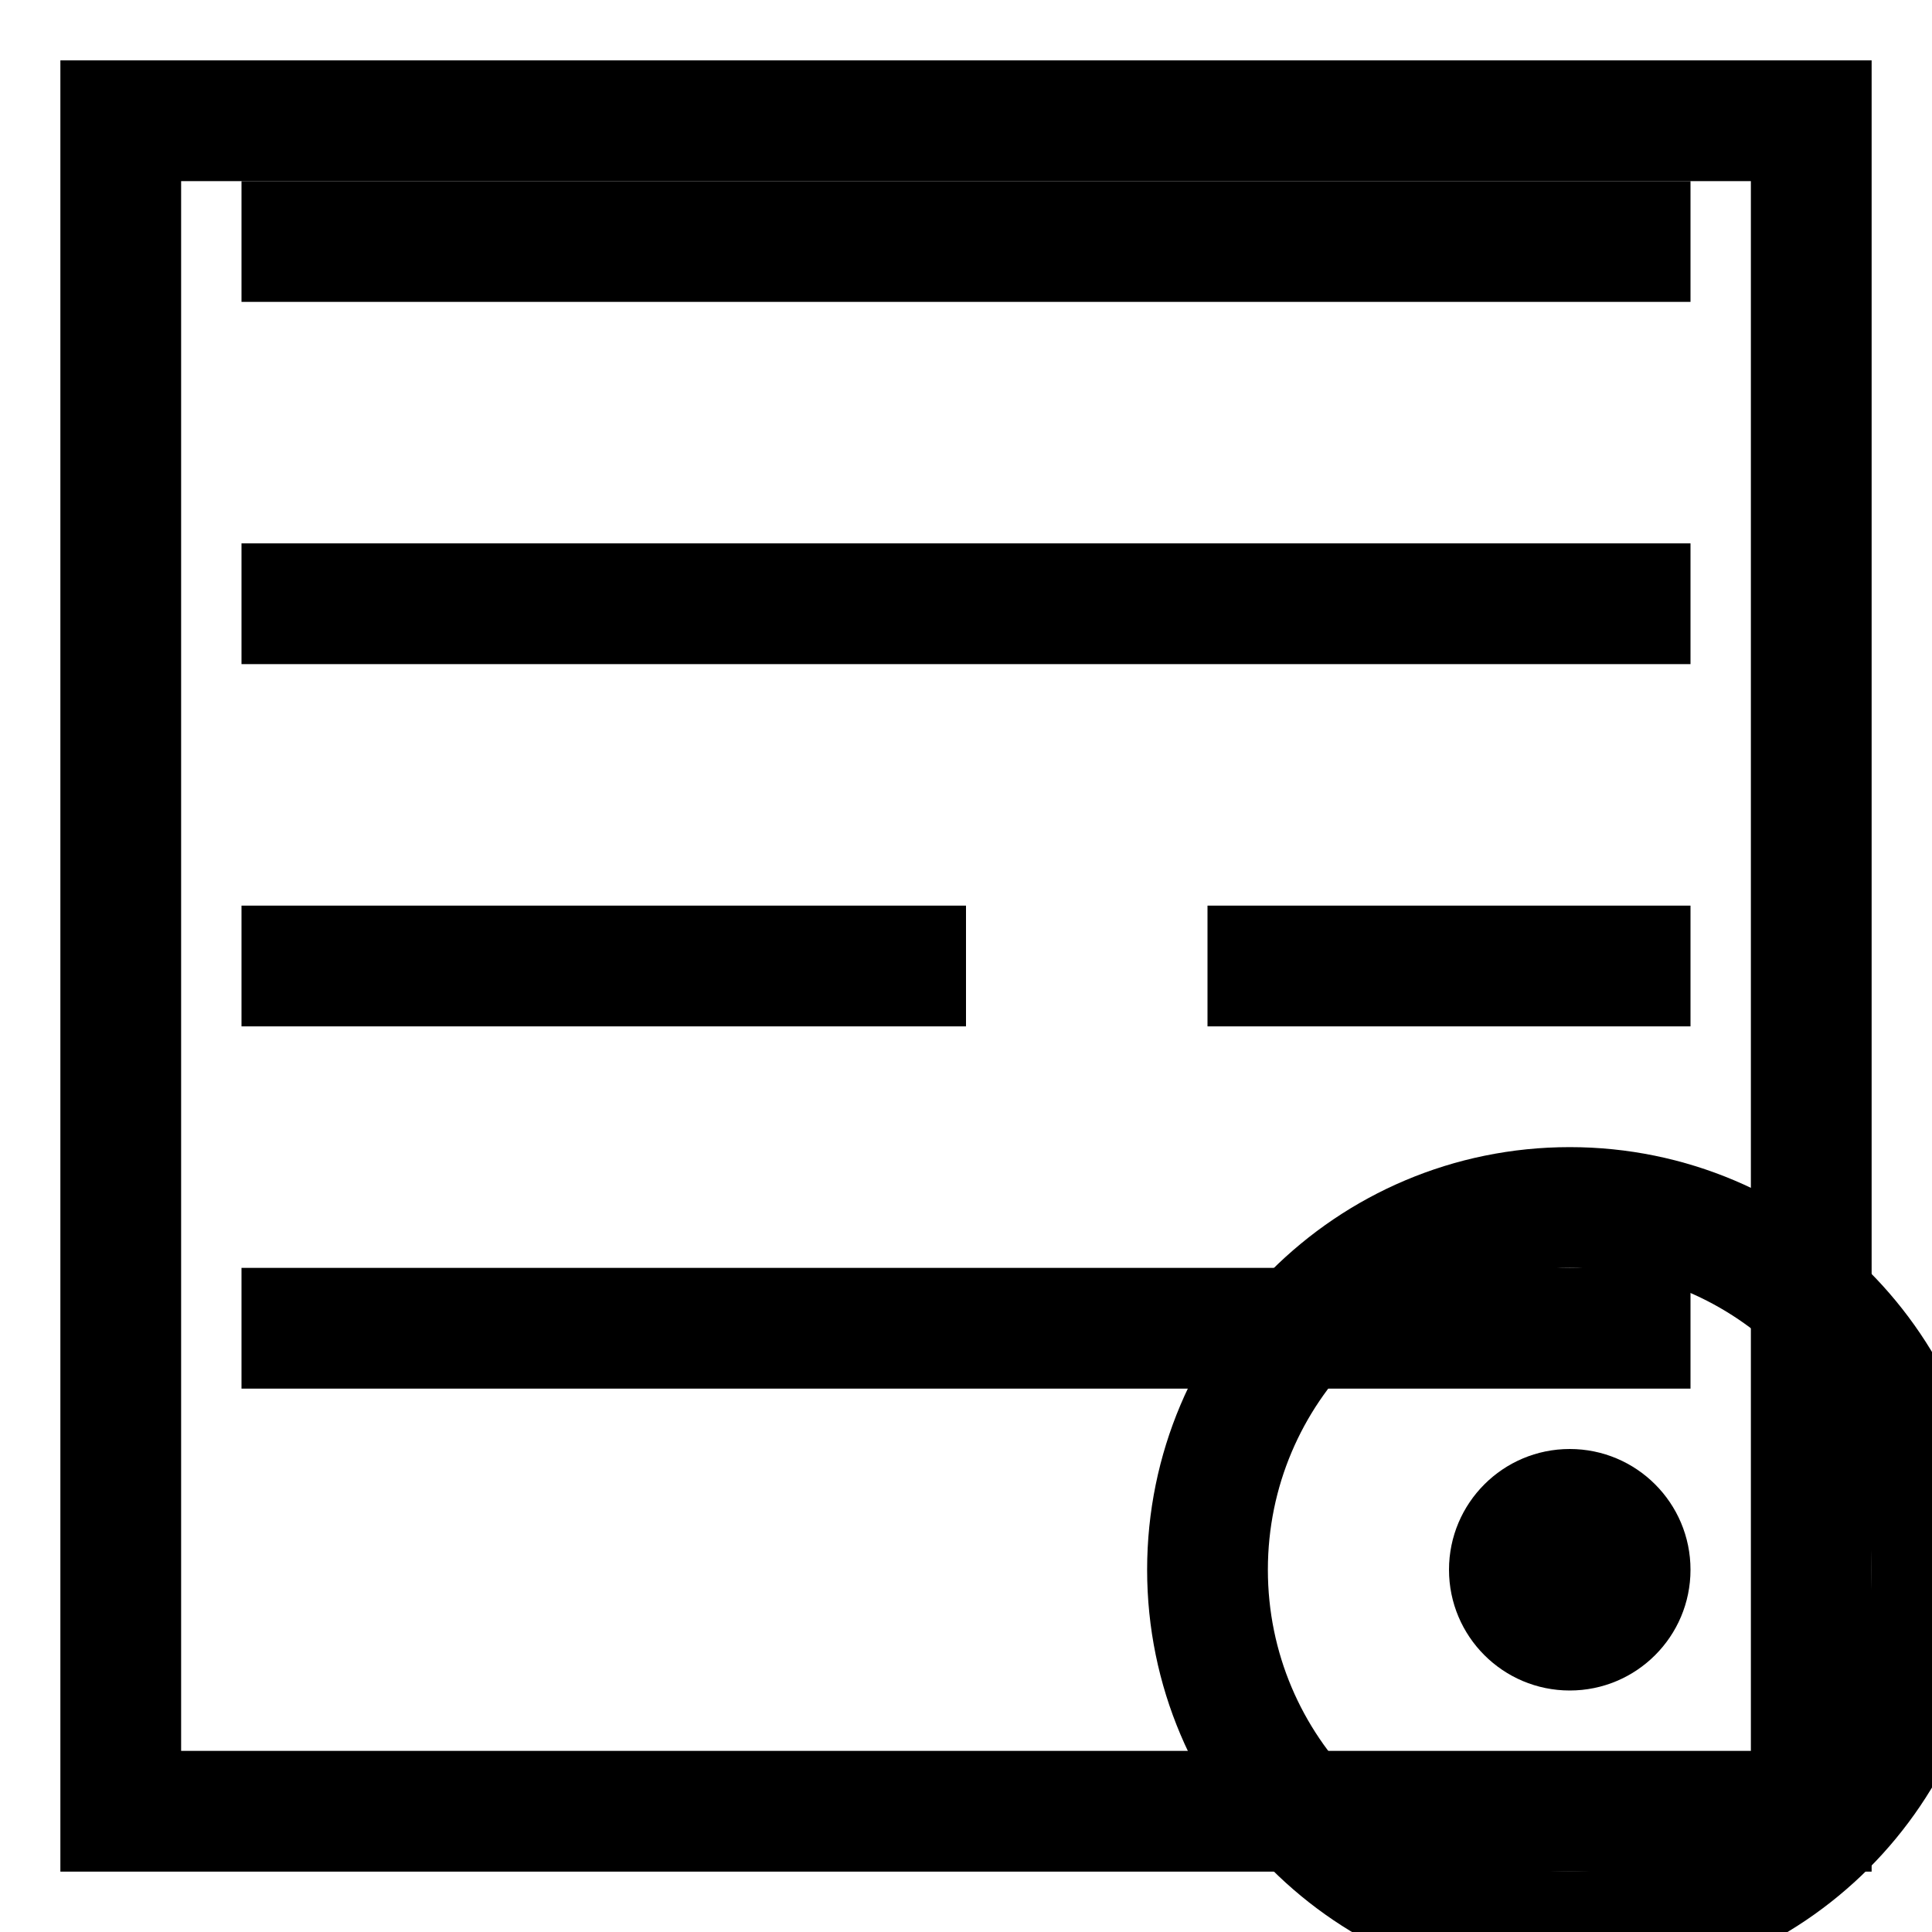
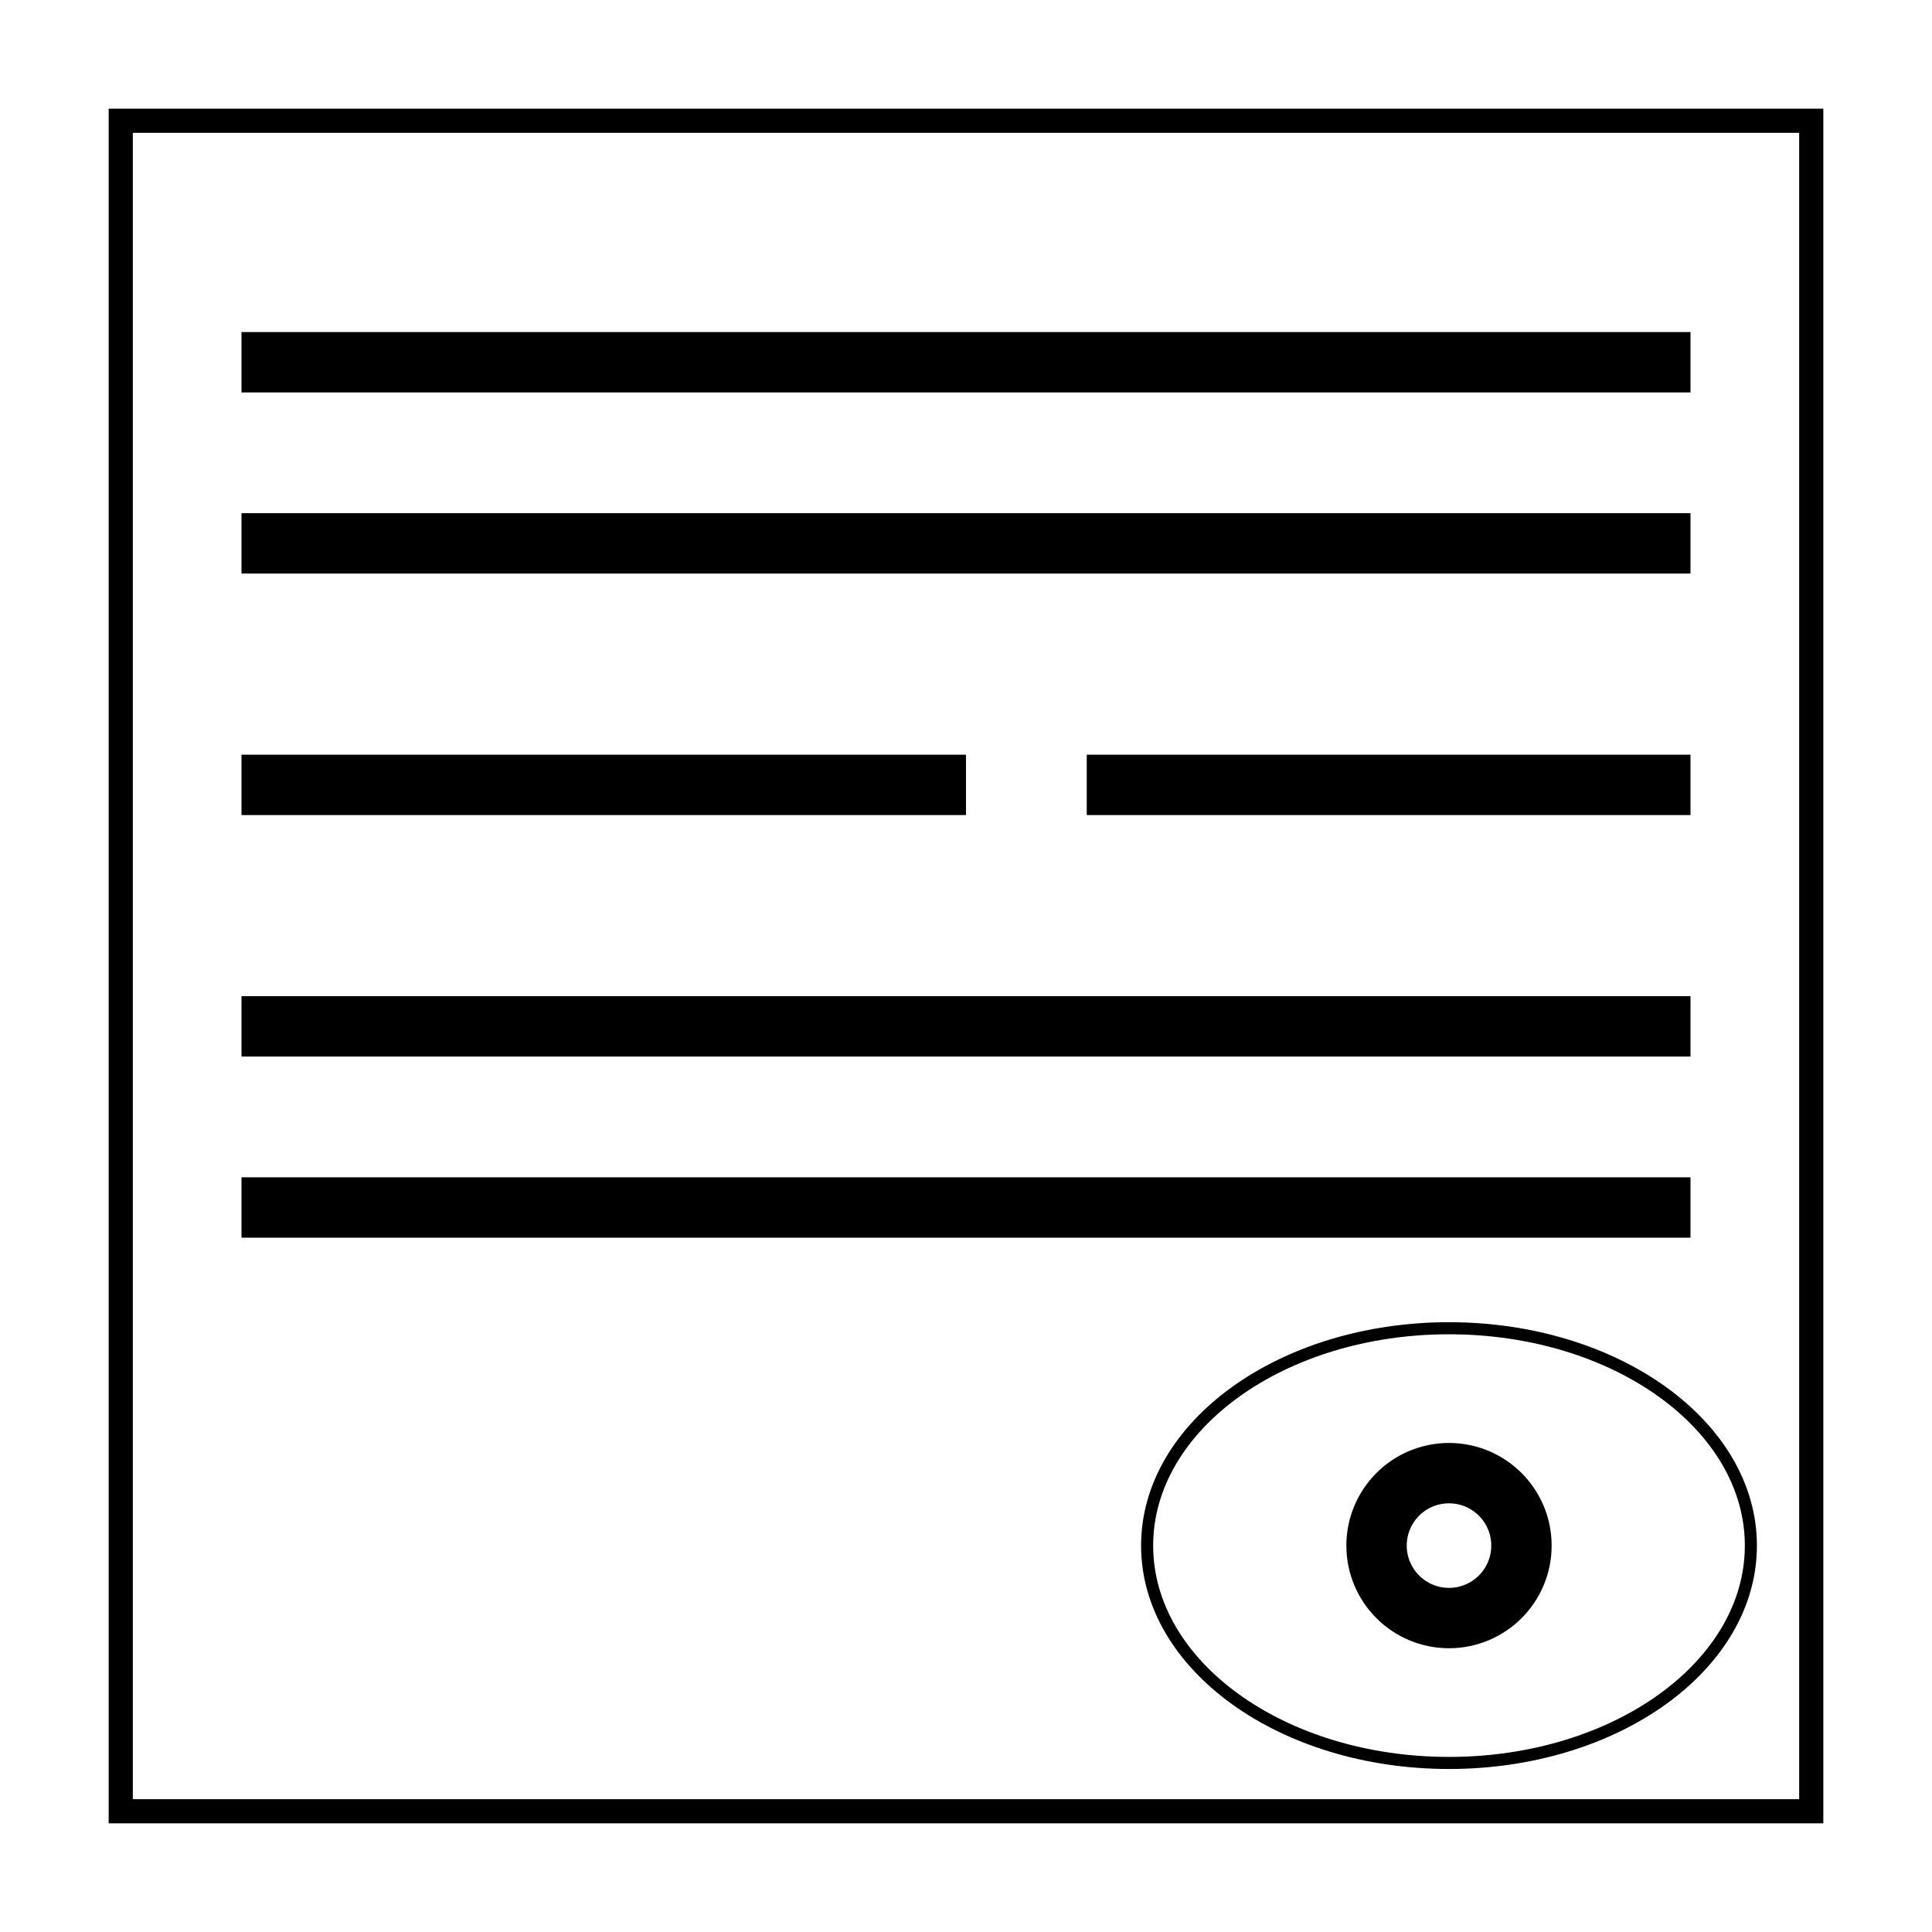
<svg xmlns="http://www.w3.org/2000/svg" width="16" height="16" viewBox="0 0 16 16">
-   <rect width="16" height="16" fill="none" />
-   <rect x="1" y="1" width="14" height="14" stroke="black" stroke-width="1" fill="none" />
-   <line x1="2" y1="2" x2="14" y2="2" stroke="black" stroke-width="1" />
-   <line x1="2" y1="5" x2="14" y2="5" stroke="black" stroke-width="1" />
-   <line x1="2" y1="8" x2="8" y2="8" stroke="black" stroke-width="1" />
-   <line x1="10" y1="8" x2="14" y2="8" stroke="black" stroke-width="1" />
-   <line x1="2" y1="11" x2="14" y2="11" stroke="black" stroke-width="1" />
-   <circle cx="13" cy="13" r="3" stroke="black" stroke-width="1" fill="none" />
-   <circle cx="13" cy="13" r="1" fill="black" />
+   <rect x="1" y="1" width="14" height="14" stroke="black" stroke-width="0.2" fill="none" />
+   <line x1="2" y1="3" x2="14" y2="3" stroke="black" stroke-width="0.5" />
+   <line x1="2" y1="4.5" x2="14" y2="4.5" stroke="black" stroke-width="0.5" />
+   <line x1="2" y1="6.5" x2="8" y2="6.5" stroke="black" stroke-width="0.5" />
+   <line x1="9" y1="6.5" x2="14" y2="6.5" stroke="black" stroke-width="0.5" />
+   <line x1="2" y1="8.5" x2="14" y2="8.5" stroke="black" stroke-width="0.5" />
+   <line x1="2" y1="10" x2="14" y2="10" stroke="black" stroke-width="0.5" />
+   <ellipse cx="12" cy="12.8" rx="2.5" ry="1.8" stroke="black" stroke-width="0.1" fill="none" />
+   <circle cx="12" cy="12.8" r="0.6" stroke="black" stroke-width="0.5" fill="none" />
</svg>
